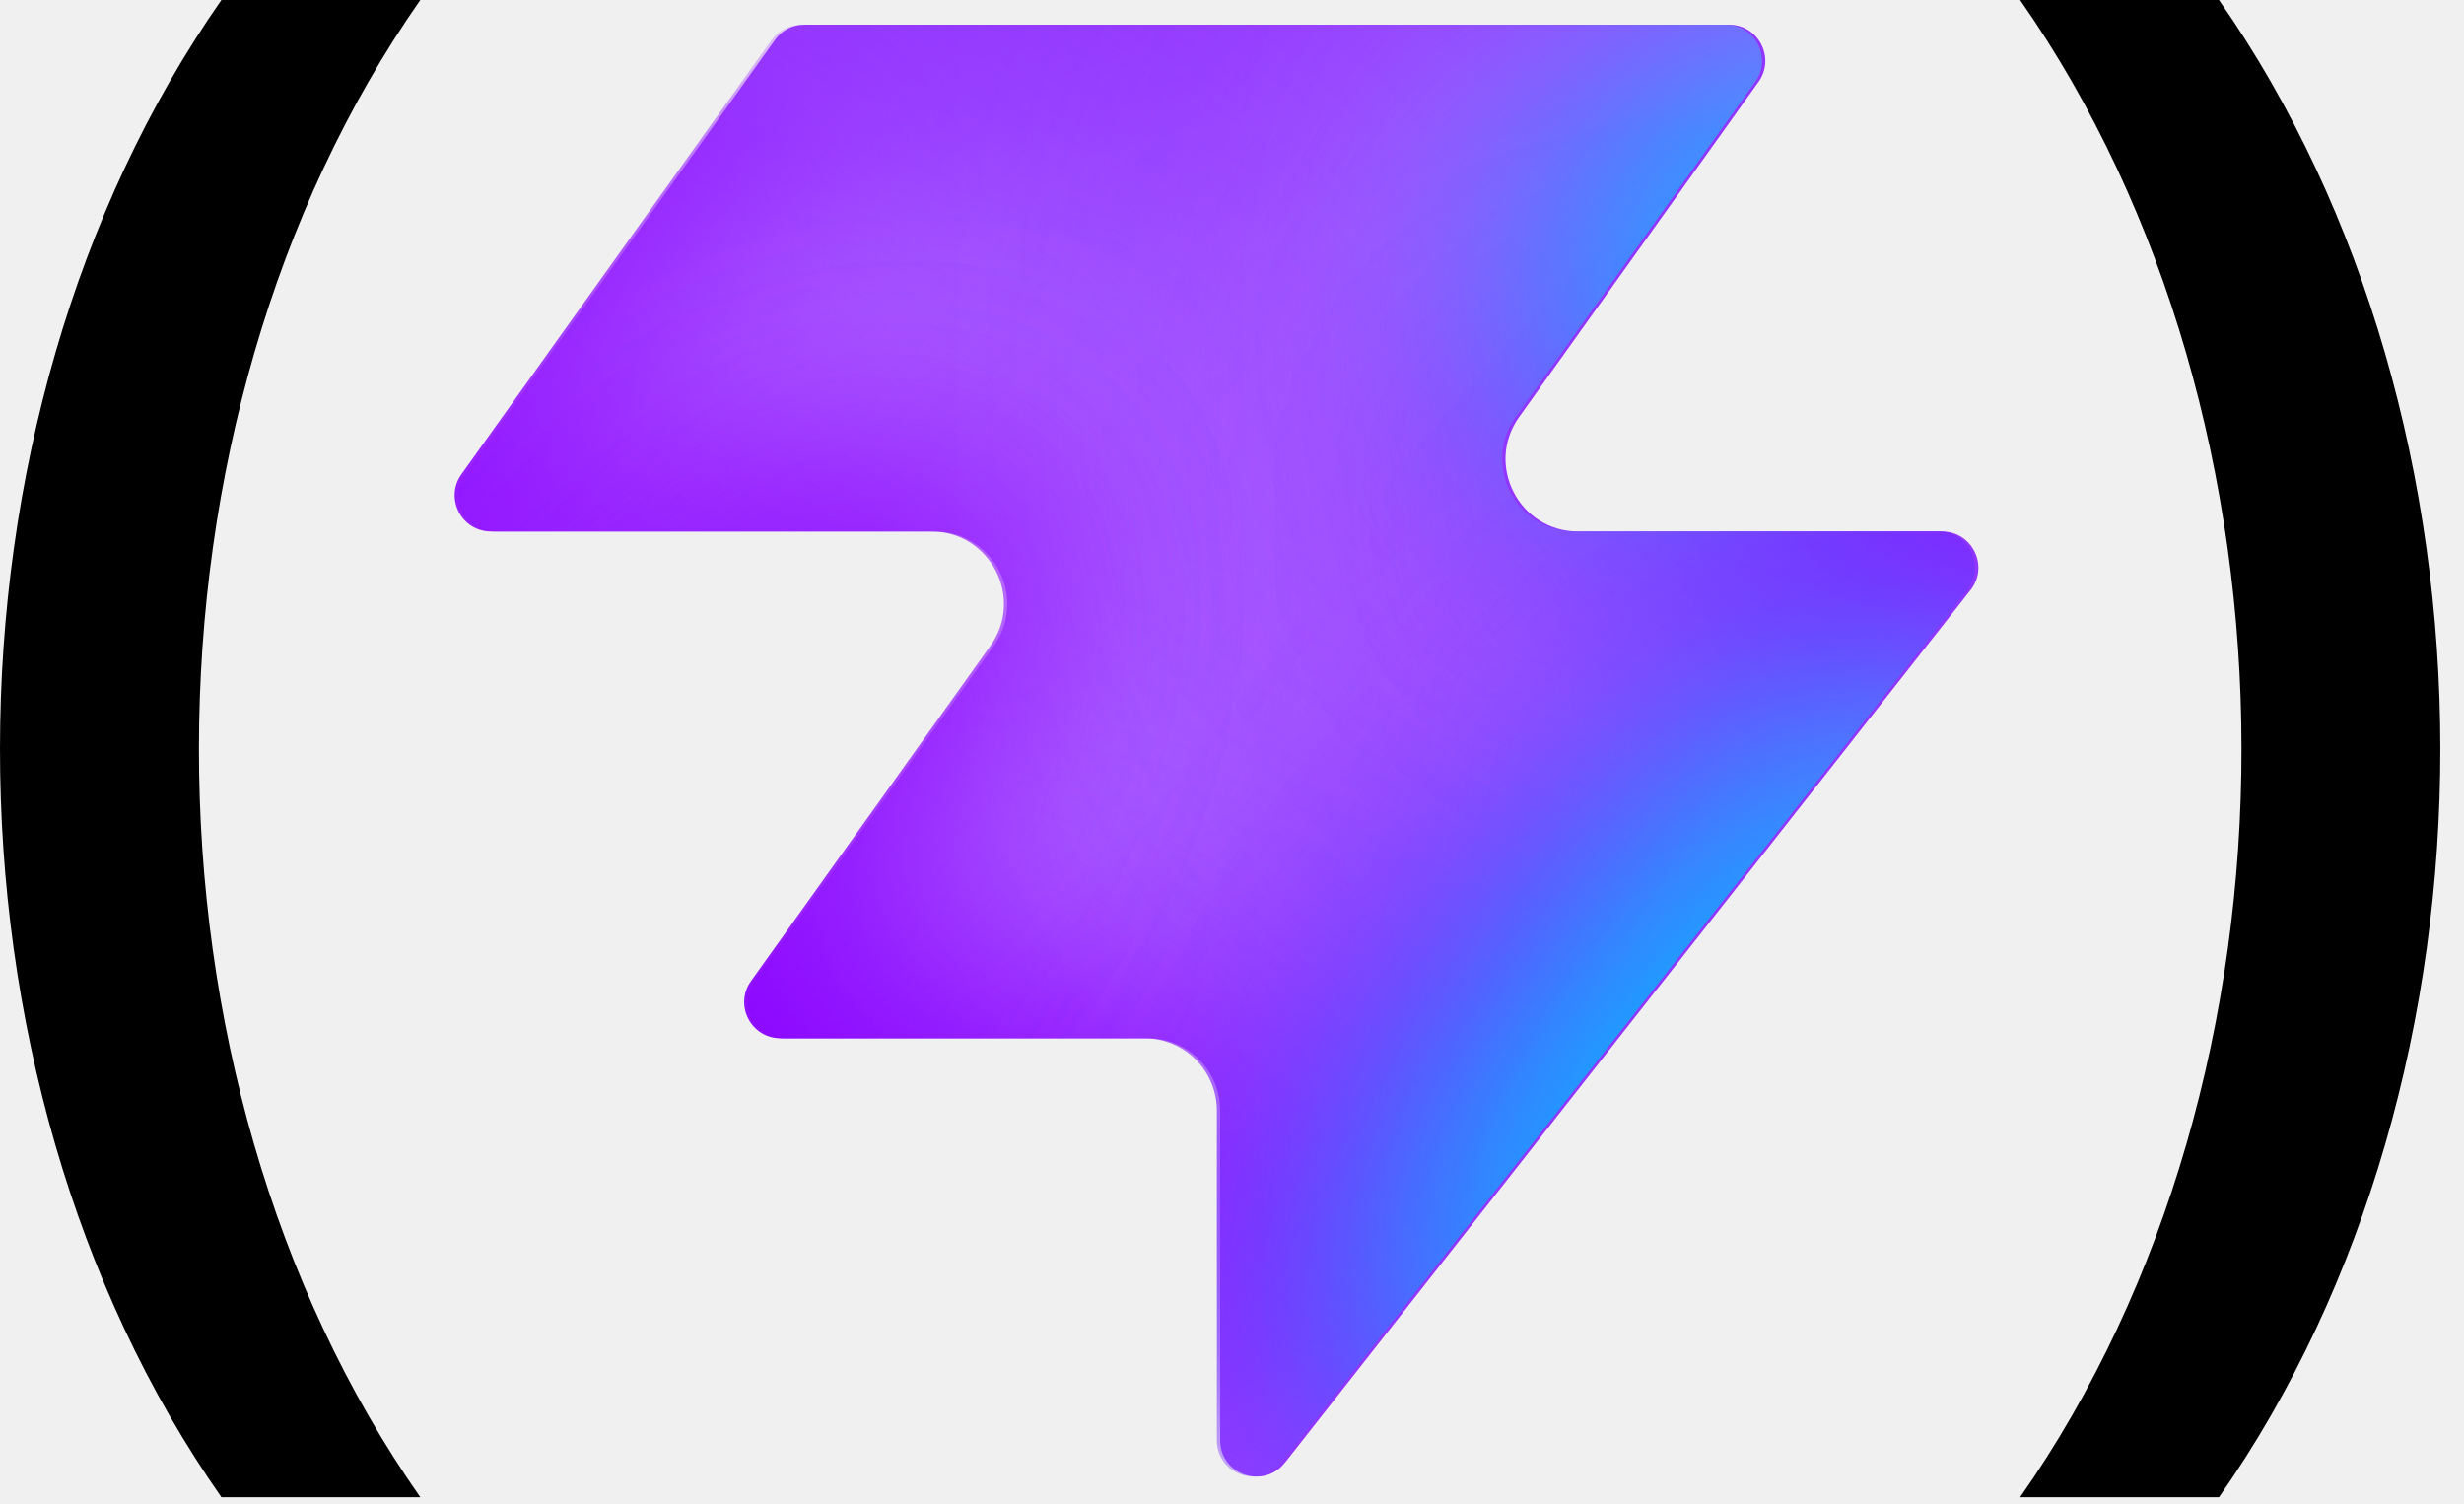
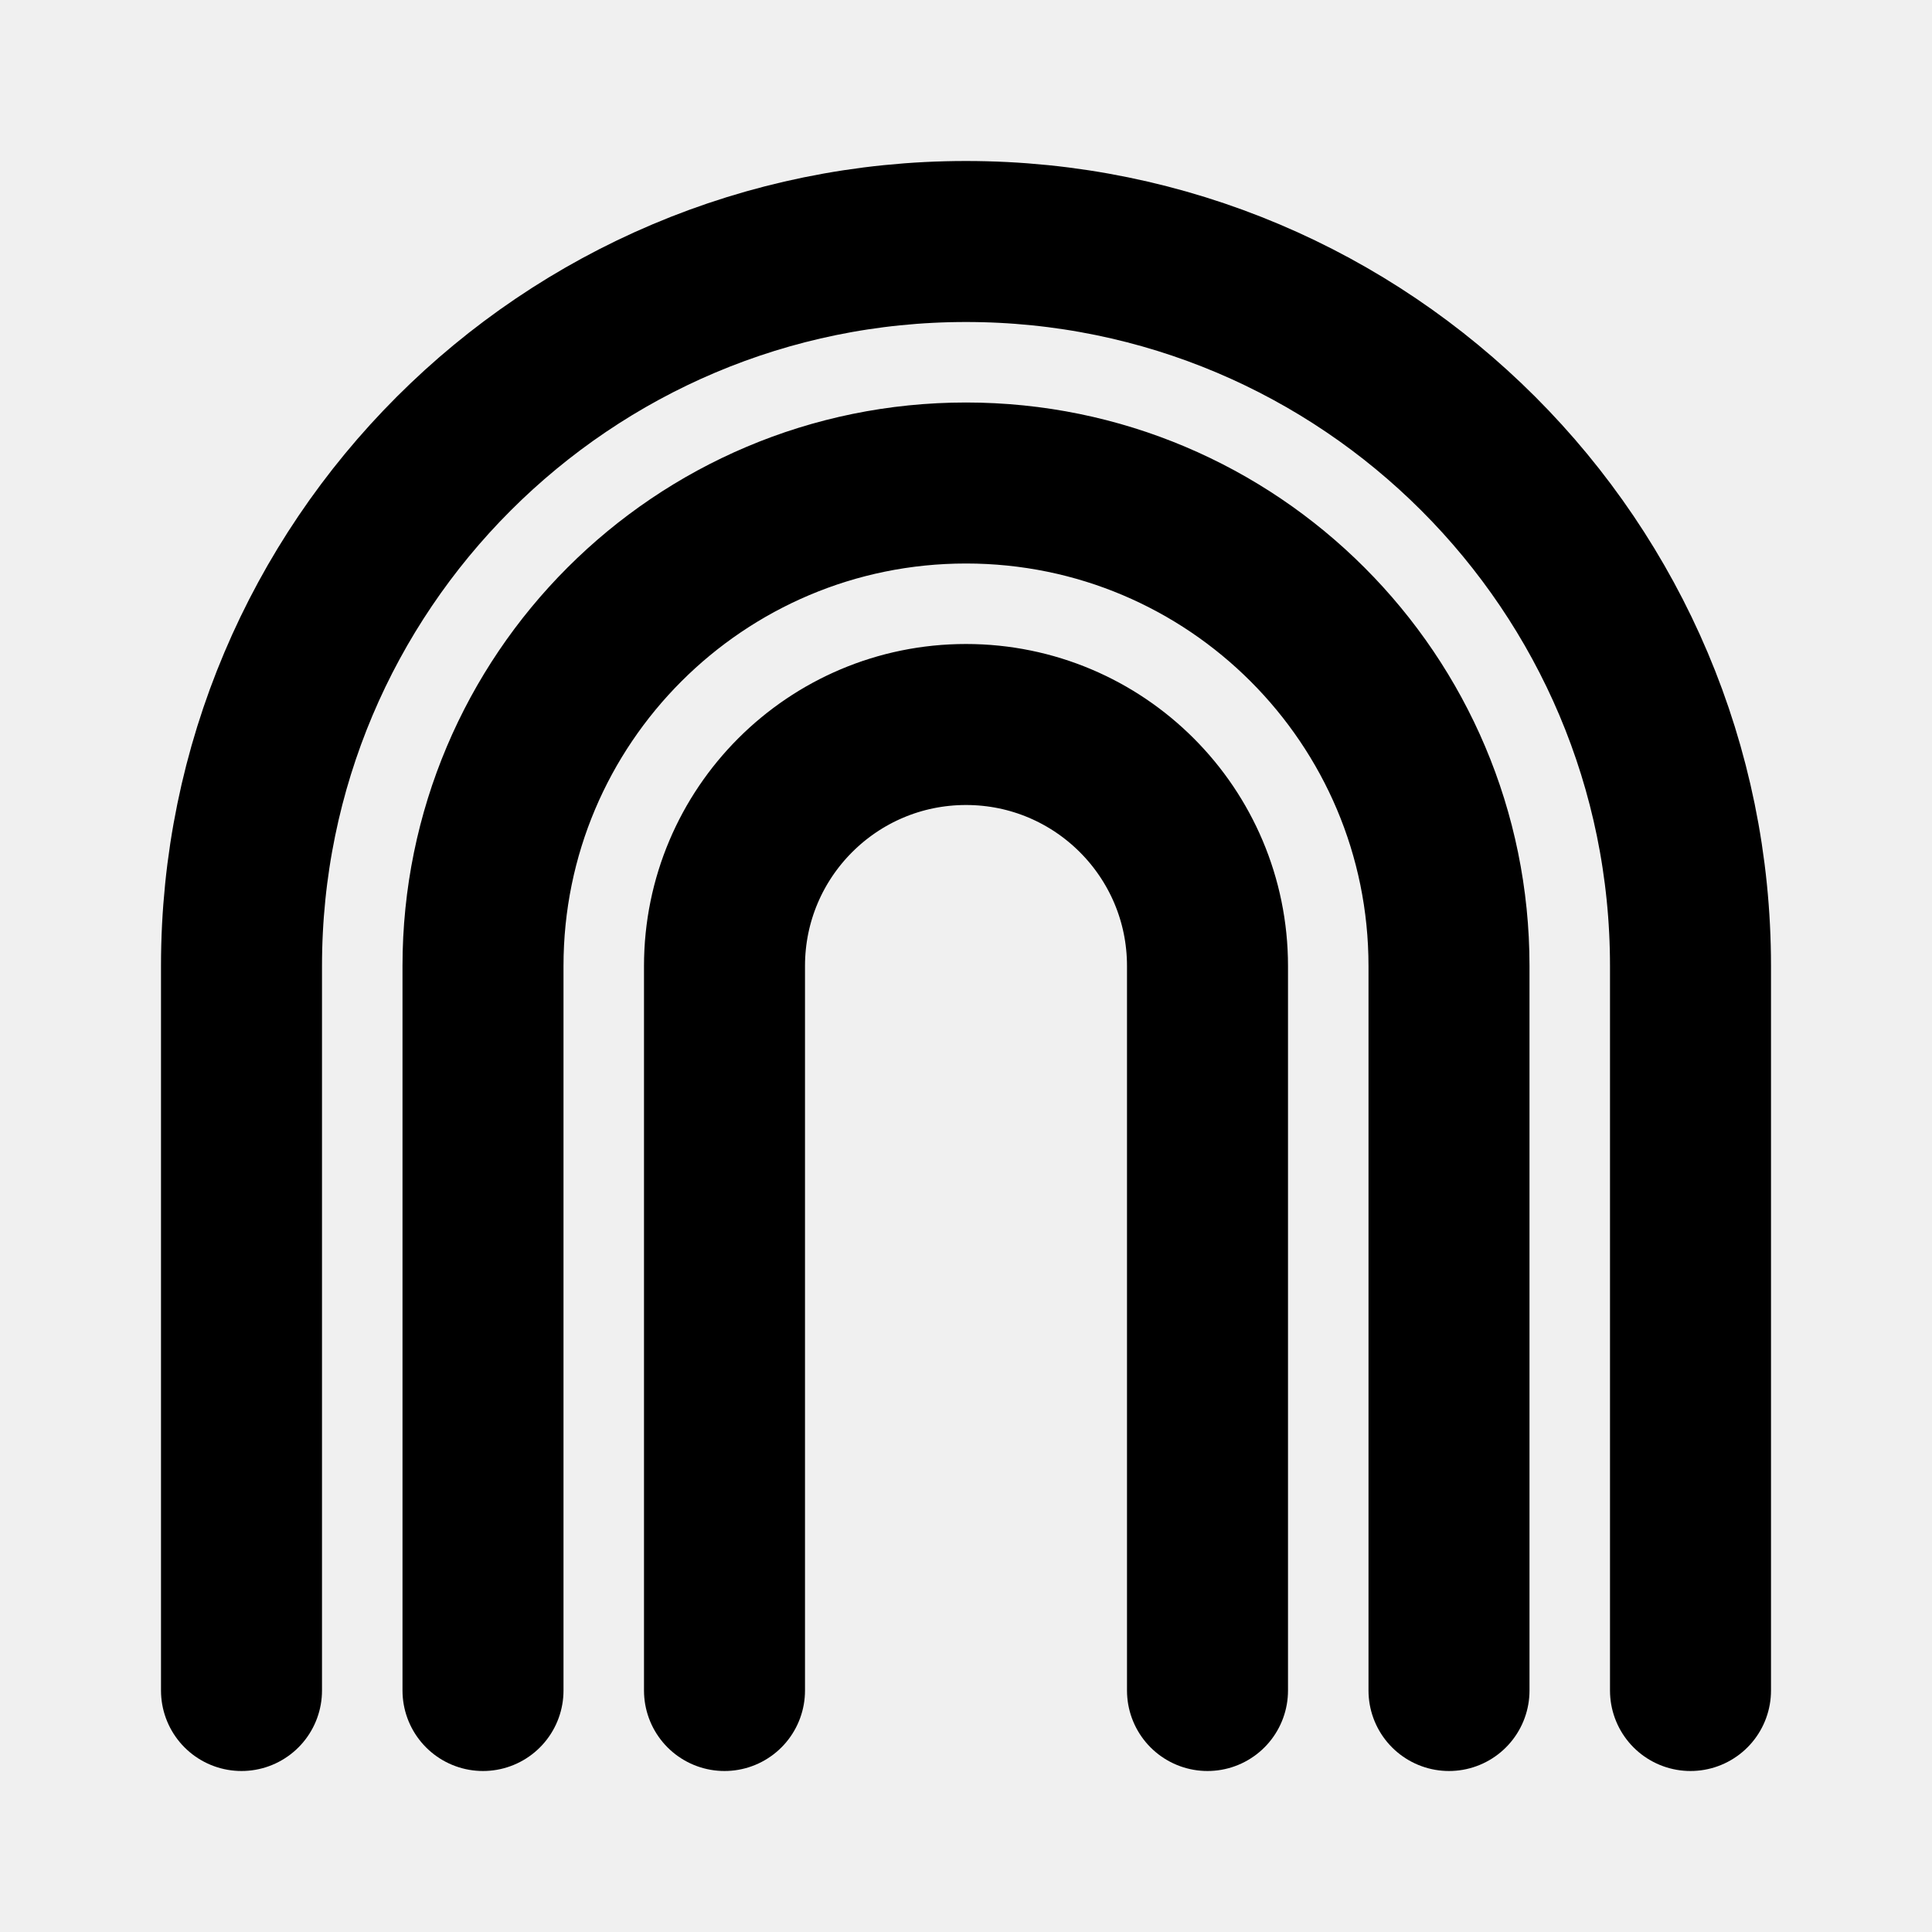
- <svg xmlns="http://www.w3.org/2000/svg" width="77" height="47" fill="none" aria-labelledby="vite-logo-title" viewBox="0 0 77 47">
-   <style>.parenthesis{fill:#000}@media (prefers-color-scheme:dark){.parenthesis{fill:#fff}}</style>
-   <path fill="#9135ff" d="M40.151 45.71c-.663.844-2.02.374-2.02-.699V34.708a2.26 2.26 0 0 0-2.262-2.262H24.493c-.92 0-1.457-1.04-.92-1.788l7.479-10.471c1.07-1.498 0-3.578-1.842-3.578H15.443c-.92 0-1.456-1.04-.92-1.788l9.696-13.576c.213-.297.556-.474.92-.474h28.894c.92 0 1.456 1.04.92 1.788l-7.48 10.472c-1.07 1.497 0 3.578 1.842 3.578h11.376c.944 0 1.474 1.087.89 1.83L40.153 45.712z" />
-   <mask id="a" width="48" height="47" x="14" y="0" maskUnits="userSpaceOnUse" style="mask-type:alpha">
-     <path fill="#000" d="M40.047 45.71c-.663.843-2.02.374-2.02-.699V34.708a2.26 2.26 0 0 0-2.262-2.262H24.389c-.92 0-1.457-1.04-.92-1.788l7.479-10.472c1.07-1.497 0-3.578-1.842-3.578H15.34c-.92 0-1.456-1.04-.92-1.788l9.696-13.575c.213-.297.556-.474.92-.474H53.93c.92 0 1.456 1.04.92 1.788L47.37 13.03c-1.07 1.498 0 3.578 1.842 3.578h11.376c.944 0 1.474 1.088.89 1.831L40.049 45.712z" />
-   </mask>
-   <g mask="url(#a)">
-     <g filter="url(#b)">
-       <ellipse cx="5.508" cy="14.704" fill="#eee6ff" rx="5.508" ry="14.704" transform="rotate(269.814 20.96 11.29)scale(-1 1)" />
-     </g>
-     <g filter="url(#c)">
-       <ellipse cx="10.399" cy="29.851" fill="#eee6ff" rx="10.399" ry="29.851" transform="rotate(89.814 -16.902 -8.275)scale(1 -1)" />
-     </g>
-     <g filter="url(#d)">
-       <ellipse cx="5.508" cy="30.487" fill="#8900ff" rx="5.508" ry="30.487" transform="rotate(89.814 -19.197 -7.127)scale(1 -1)" />
-     </g>
-     <g filter="url(#e)">
-       <ellipse cx="5.508" cy="30.599" fill="#8900ff" rx="5.508" ry="30.599" transform="rotate(89.814 -25.928 4.177)scale(1 -1)" />
-     </g>
-     <g filter="url(#f)">
-       <ellipse cx="5.508" cy="30.599" fill="#8900ff" rx="5.508" ry="30.599" transform="rotate(89.814 -25.738 5.52)scale(1 -1)" />
-     </g>
-     <g filter="url(#g)">
-       <ellipse cx="14.072" cy="22.078" fill="#eee6ff" rx="14.072" ry="22.078" transform="rotate(93.35 31.245 55.578)scale(-1 1)" />
-     </g>
-     <g filter="url(#h)">
-       <ellipse cx="3.47" cy="21.501" fill="#8900ff" rx="3.47" ry="21.501" transform="rotate(89.009 35.419 55.202)scale(-1 1)" />
-     </g>
-     <g filter="url(#i)">
-       <ellipse cx="3.47" cy="21.501" fill="#8900ff" rx="3.47" ry="21.501" transform="rotate(89.009 35.419 55.202)scale(-1 1)" />
-     </g>
-     <g filter="url(#j)">
-       <ellipse cx="14.592" cy="9.743" fill="#8900ff" rx="4.407" ry="29.108" transform="rotate(39.51 14.592 9.743)" />
-     </g>
-     <g filter="url(#k)">
-       <ellipse cx="61.728" cy="-5.321" fill="#8900ff" rx="4.407" ry="29.108" transform="rotate(37.892 61.728 -5.32)" />
-     </g>
-     <g filter="url(#l)">
-       <ellipse cx="55.618" cy="7.104" fill="#00c2ff" rx="5.971" ry="9.665" transform="rotate(37.892 55.618 7.104)" />
-     </g>
-     <g filter="url(#m)">
-       <ellipse cx="12.326" cy="39.103" fill="#8900ff" rx="4.407" ry="29.108" transform="rotate(37.892 12.326 39.103)" />
-     </g>
-     <g filter="url(#n)">
-       <ellipse cx="12.326" cy="39.103" fill="#8900ff" rx="4.407" ry="29.108" transform="rotate(37.892 12.326 39.103)" />
-     </g>
-     <g filter="url(#o)">
-       <ellipse cx="49.857" cy="30.678" fill="#8900ff" rx="4.407" ry="29.108" transform="rotate(37.892 49.857 30.678)" />
-     </g>
-     <g filter="url(#p)">
-       <ellipse cx="52.623" cy="33.171" fill="#00c2ff" rx="5.971" ry="15.297" transform="rotate(37.892 52.623 33.17)" />
-     </g>
-   </g>
-   <path d="M6.919 0c-9.198 13.166-9.252 33.575 0 46.789h6.215c-9.25-13.214-9.196-33.623 0-46.789zm62.424 0h-6.215c9.198 13.166 9.252 33.575 0 46.789h6.215c9.25-13.214 9.196-33.623 0-46.789" class="parenthesis" />
-   <defs>
-     <filter id="b" width="60.045" height="41.654" x="-5.564" y="16.92" color-interpolation-filters="sRGB" filterUnits="userSpaceOnUse">
-       <feFlood flood-opacity="0" result="BackgroundImageFix" />
-       <feBlend in="SourceGraphic" in2="BackgroundImageFix" result="shape" />
-       <feGaussianBlur result="effect1_foregroundBlur_2002_17286" stdDeviation="7.659" />
-     </filter>
-     <filter id="c" width="90.34" height="51.437" x="-40.407" y="-6.762" color-interpolation-filters="sRGB" filterUnits="userSpaceOnUse">
-       <feFlood flood-opacity="0" result="BackgroundImageFix" />
-       <feBlend in="SourceGraphic" in2="BackgroundImageFix" result="shape" />
-       <feGaussianBlur result="effect1_foregroundBlur_2002_17286" stdDeviation="7.659" />
-     </filter>
-     <filter id="d" width="79.355" height="29.4" x="-35.435" y="2.801" color-interpolation-filters="sRGB" filterUnits="userSpaceOnUse">
-       <feFlood flood-opacity="0" result="BackgroundImageFix" />
-       <feBlend in="SourceGraphic" in2="BackgroundImageFix" result="shape" />
-       <feGaussianBlur result="effect1_foregroundBlur_2002_17286" stdDeviation="4.596" />
-     </filter>
-     <filter id="e" width="79.579" height="29.4" x="-30.84" y="20.8" color-interpolation-filters="sRGB" filterUnits="userSpaceOnUse">
-       <feFlood flood-opacity="0" result="BackgroundImageFix" />
-       <feBlend in="SourceGraphic" in2="BackgroundImageFix" result="shape" />
-       <feGaussianBlur result="effect1_foregroundBlur_2002_17286" stdDeviation="4.596" />
-     </filter>
-     <filter id="f" width="79.579" height="29.4" x="-29.307" y="21.949" color-interpolation-filters="sRGB" filterUnits="userSpaceOnUse">
-       <feFlood flood-opacity="0" result="BackgroundImageFix" />
-       <feBlend in="SourceGraphic" in2="BackgroundImageFix" result="shape" />
-       <feGaussianBlur result="effect1_foregroundBlur_2002_17286" stdDeviation="4.596" />
-     </filter>
-     <filter id="g" width="74.749" height="58.852" x="29.961" y="-17.13" color-interpolation-filters="sRGB" filterUnits="userSpaceOnUse">
-       <feFlood flood-opacity="0" result="BackgroundImageFix" />
-       <feBlend in="SourceGraphic" in2="BackgroundImageFix" result="shape" />
-       <feGaussianBlur result="effect1_foregroundBlur_2002_17286" stdDeviation="7.659" />
-     </filter>
-     <filter id="h" width="61.377" height="25.362" x="37.754" y="3.055" color-interpolation-filters="sRGB" filterUnits="userSpaceOnUse">
-       <feFlood flood-opacity="0" result="BackgroundImageFix" />
-       <feBlend in="SourceGraphic" in2="BackgroundImageFix" result="shape" />
-       <feGaussianBlur result="effect1_foregroundBlur_2002_17286" stdDeviation="4.596" />
-     </filter>
-     <filter id="i" width="61.377" height="25.362" x="37.754" y="3.055" color-interpolation-filters="sRGB" filterUnits="userSpaceOnUse">
-       <feFlood flood-opacity="0" result="BackgroundImageFix" />
-       <feBlend in="SourceGraphic" in2="BackgroundImageFix" result="shape" />
-       <feGaussianBlur result="effect1_foregroundBlur_2002_17286" stdDeviation="4.596" />
-     </filter>
-     <filter id="j" width="56.045" height="63.649" x="-13.43" y="-22.082" color-interpolation-filters="sRGB" filterUnits="userSpaceOnUse">
-       <feFlood flood-opacity="0" result="BackgroundImageFix" />
-       <feBlend in="SourceGraphic" in2="BackgroundImageFix" result="shape" />
-       <feGaussianBlur result="effect1_foregroundBlur_2002_17286" stdDeviation="4.596" />
-     </filter>
-     <filter id="k" width="54.814" height="64.646" x="34.321" y="-37.644" color-interpolation-filters="sRGB" filterUnits="userSpaceOnUse">
-       <feFlood flood-opacity="0" result="BackgroundImageFix" />
-       <feBlend in="SourceGraphic" in2="BackgroundImageFix" result="shape" />
-       <feGaussianBlur result="effect1_foregroundBlur_2002_17286" stdDeviation="4.596" />
-     </filter>
-     <filter id="l" width="33.541" height="35.313" x="38.847" y="-10.552" color-interpolation-filters="sRGB" filterUnits="userSpaceOnUse">
-       <feFlood flood-opacity="0" result="BackgroundImageFix" />
-       <feBlend in="SourceGraphic" in2="BackgroundImageFix" result="shape" />
-       <feGaussianBlur result="effect1_foregroundBlur_2002_17286" stdDeviation="4.596" />
-     </filter>
-     <filter id="m" width="54.814" height="64.646" x="-15.081" y="6.78" color-interpolation-filters="sRGB" filterUnits="userSpaceOnUse">
-       <feFlood flood-opacity="0" result="BackgroundImageFix" />
-       <feBlend in="SourceGraphic" in2="BackgroundImageFix" result="shape" />
-       <feGaussianBlur result="effect1_foregroundBlur_2002_17286" stdDeviation="4.596" />
-     </filter>
-     <filter id="n" width="54.814" height="64.646" x="-15.081" y="6.78" color-interpolation-filters="sRGB" filterUnits="userSpaceOnUse">
-       <feFlood flood-opacity="0" result="BackgroundImageFix" />
-       <feBlend in="SourceGraphic" in2="BackgroundImageFix" result="shape" />
-       <feGaussianBlur result="effect1_foregroundBlur_2002_17286" stdDeviation="4.596" />
-     </filter>
-     <filter id="o" width="54.814" height="64.646" x="22.45" y="-1.645" color-interpolation-filters="sRGB" filterUnits="userSpaceOnUse">
-       <feFlood flood-opacity="0" result="BackgroundImageFix" />
-       <feBlend in="SourceGraphic" in2="BackgroundImageFix" result="shape" />
-       <feGaussianBlur result="effect1_foregroundBlur_2002_17286" stdDeviation="4.596" />
-     </filter>
-     <filter id="p" width="39.409" height="43.623" x="32.919" y="11.36" color-interpolation-filters="sRGB" filterUnits="userSpaceOnUse">
-       <feFlood flood-opacity="0" result="BackgroundImageFix" />
-       <feBlend in="SourceGraphic" in2="BackgroundImageFix" result="shape" />
-       <feGaussianBlur result="effect1_foregroundBlur_2002_17286" stdDeviation="4.596" />
-     </filter>
-   </defs>
+ <svg xmlns="http://www.w3.org/2000/svg" width="800px" height="800px" viewBox="0 0 24 24" fill="none">
+   <path d="M21 21V12C21 7.029 16.971 3 12 3C7.029 3 3 7.029 3 12V21M18 21V12C18 8.686 15.314 6 12 6C8.686 6 6 8.686 6 12V21M15 21V12C15 10.343 13.657 9 12 9C10.343 9 9 10.343 9 12V21" stroke="#000000" stroke-width="2" stroke-linecap="round" stroke-linejoin="round" />
</svg>
